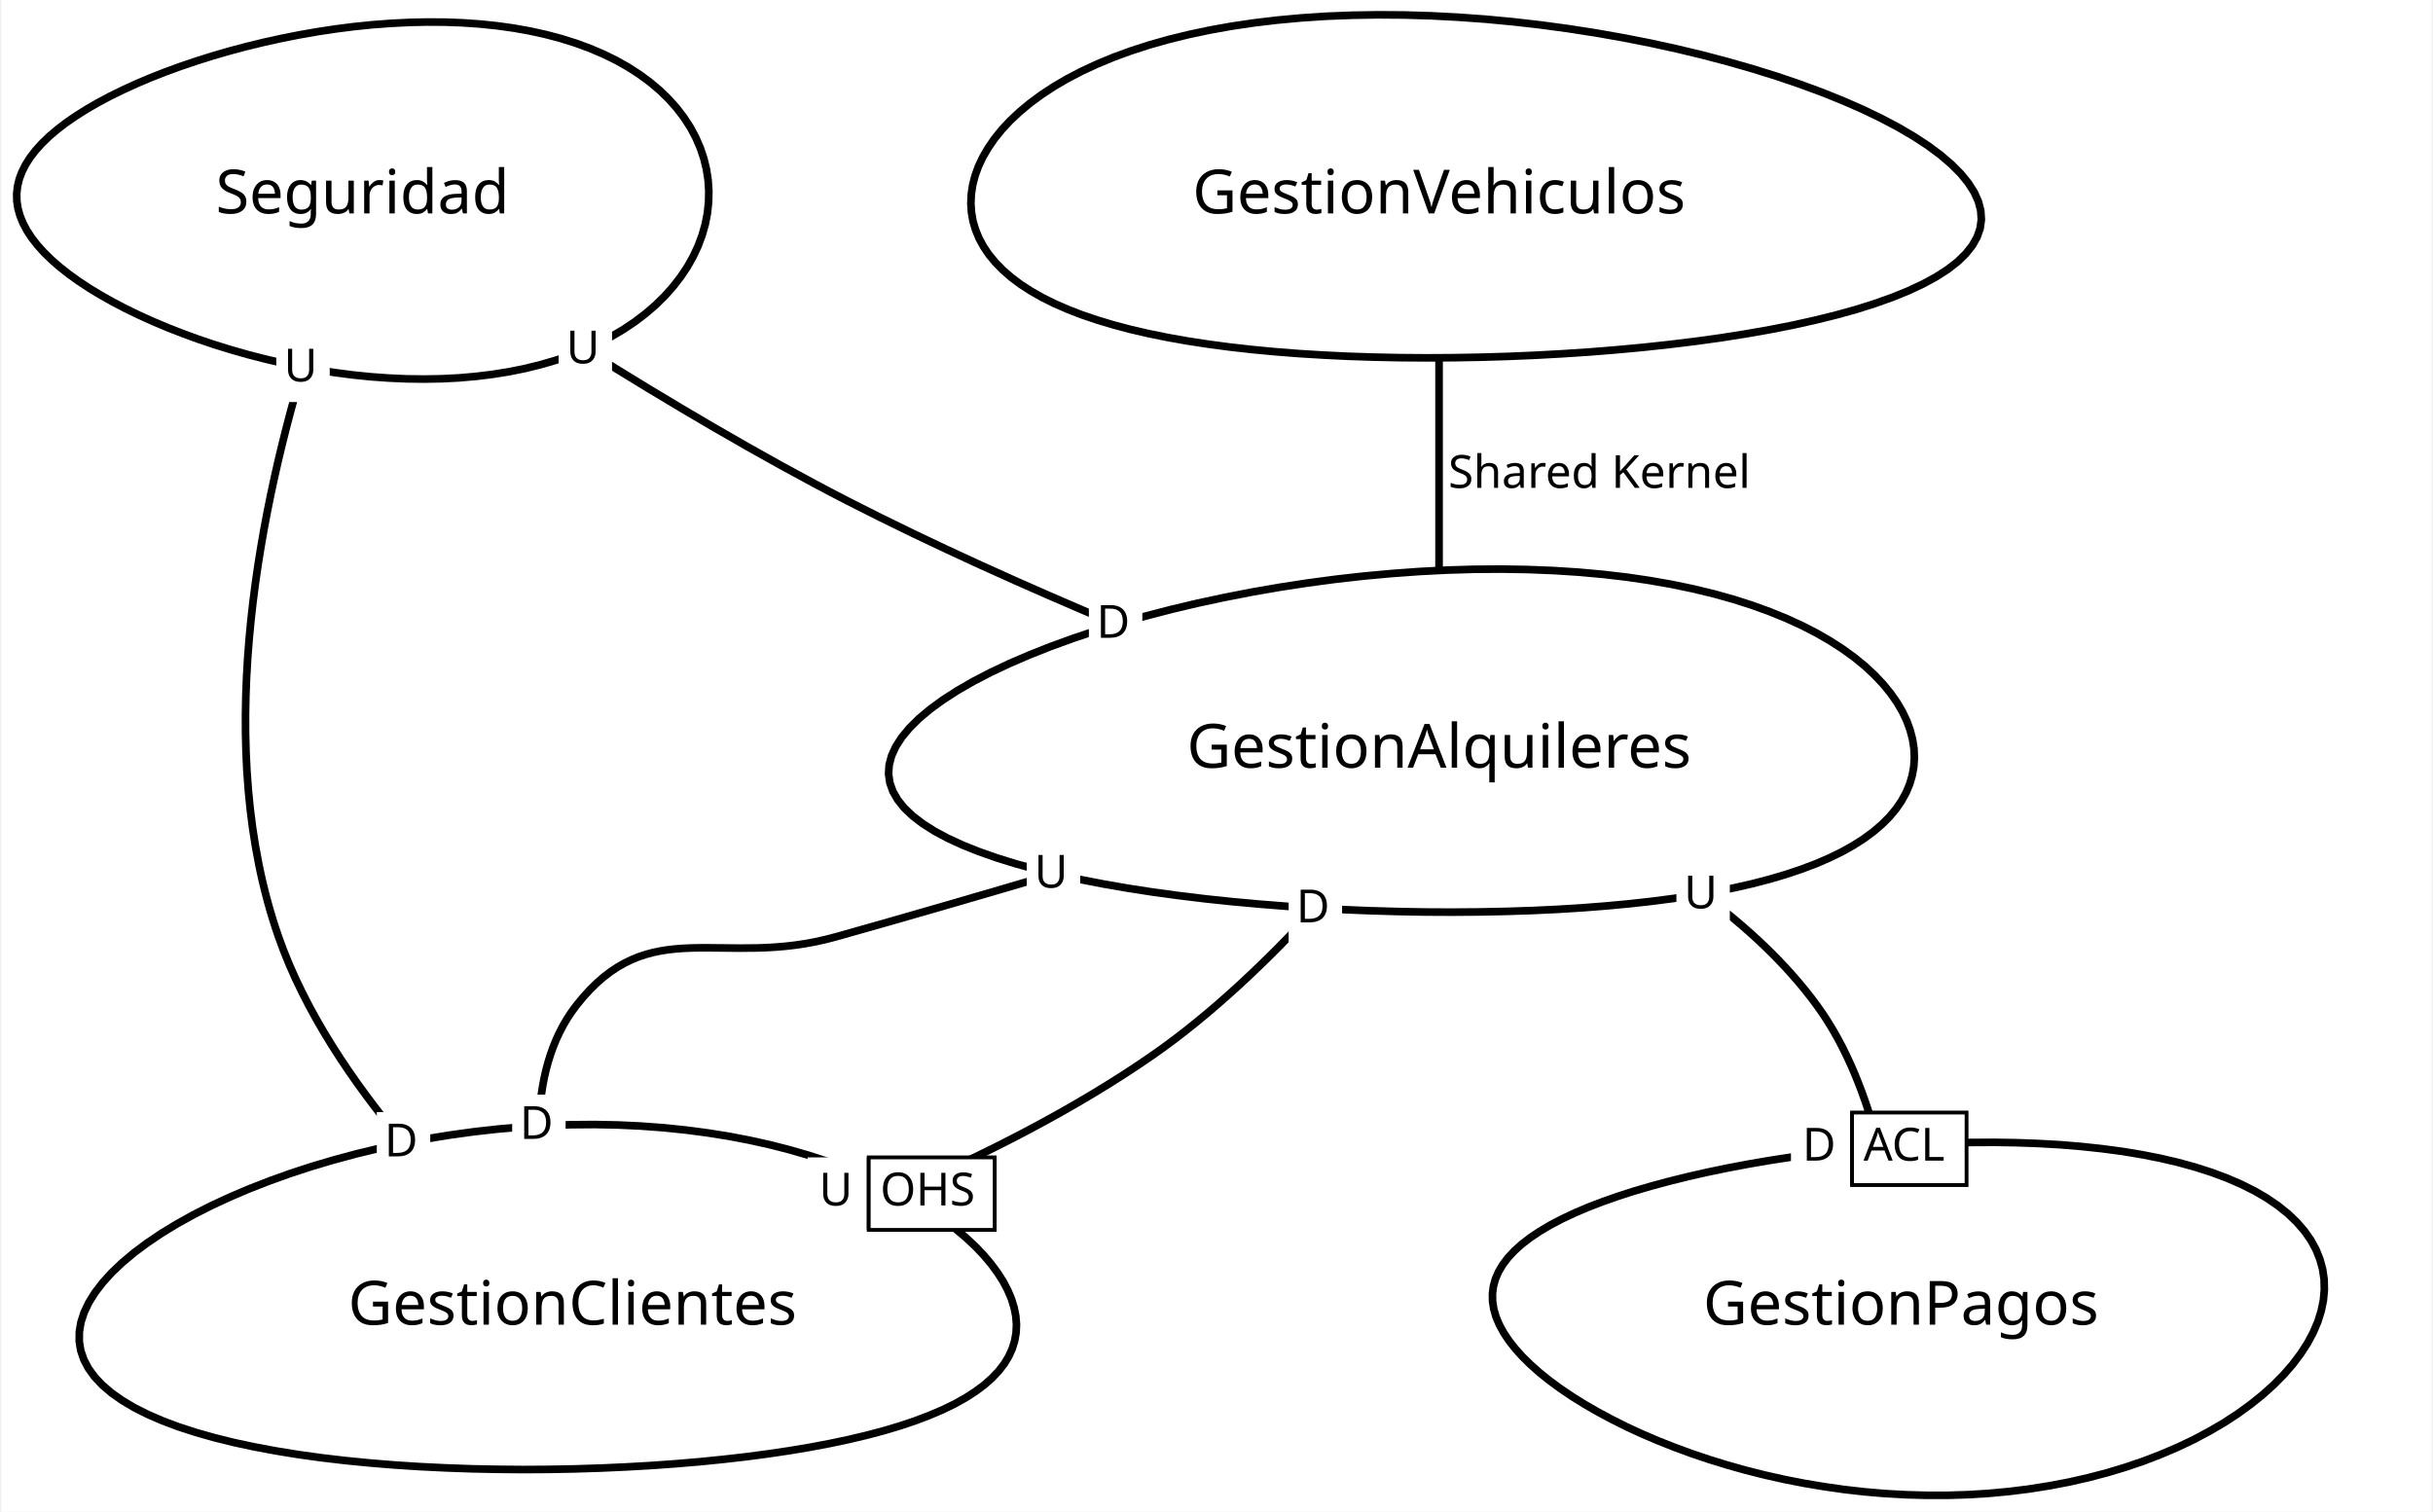
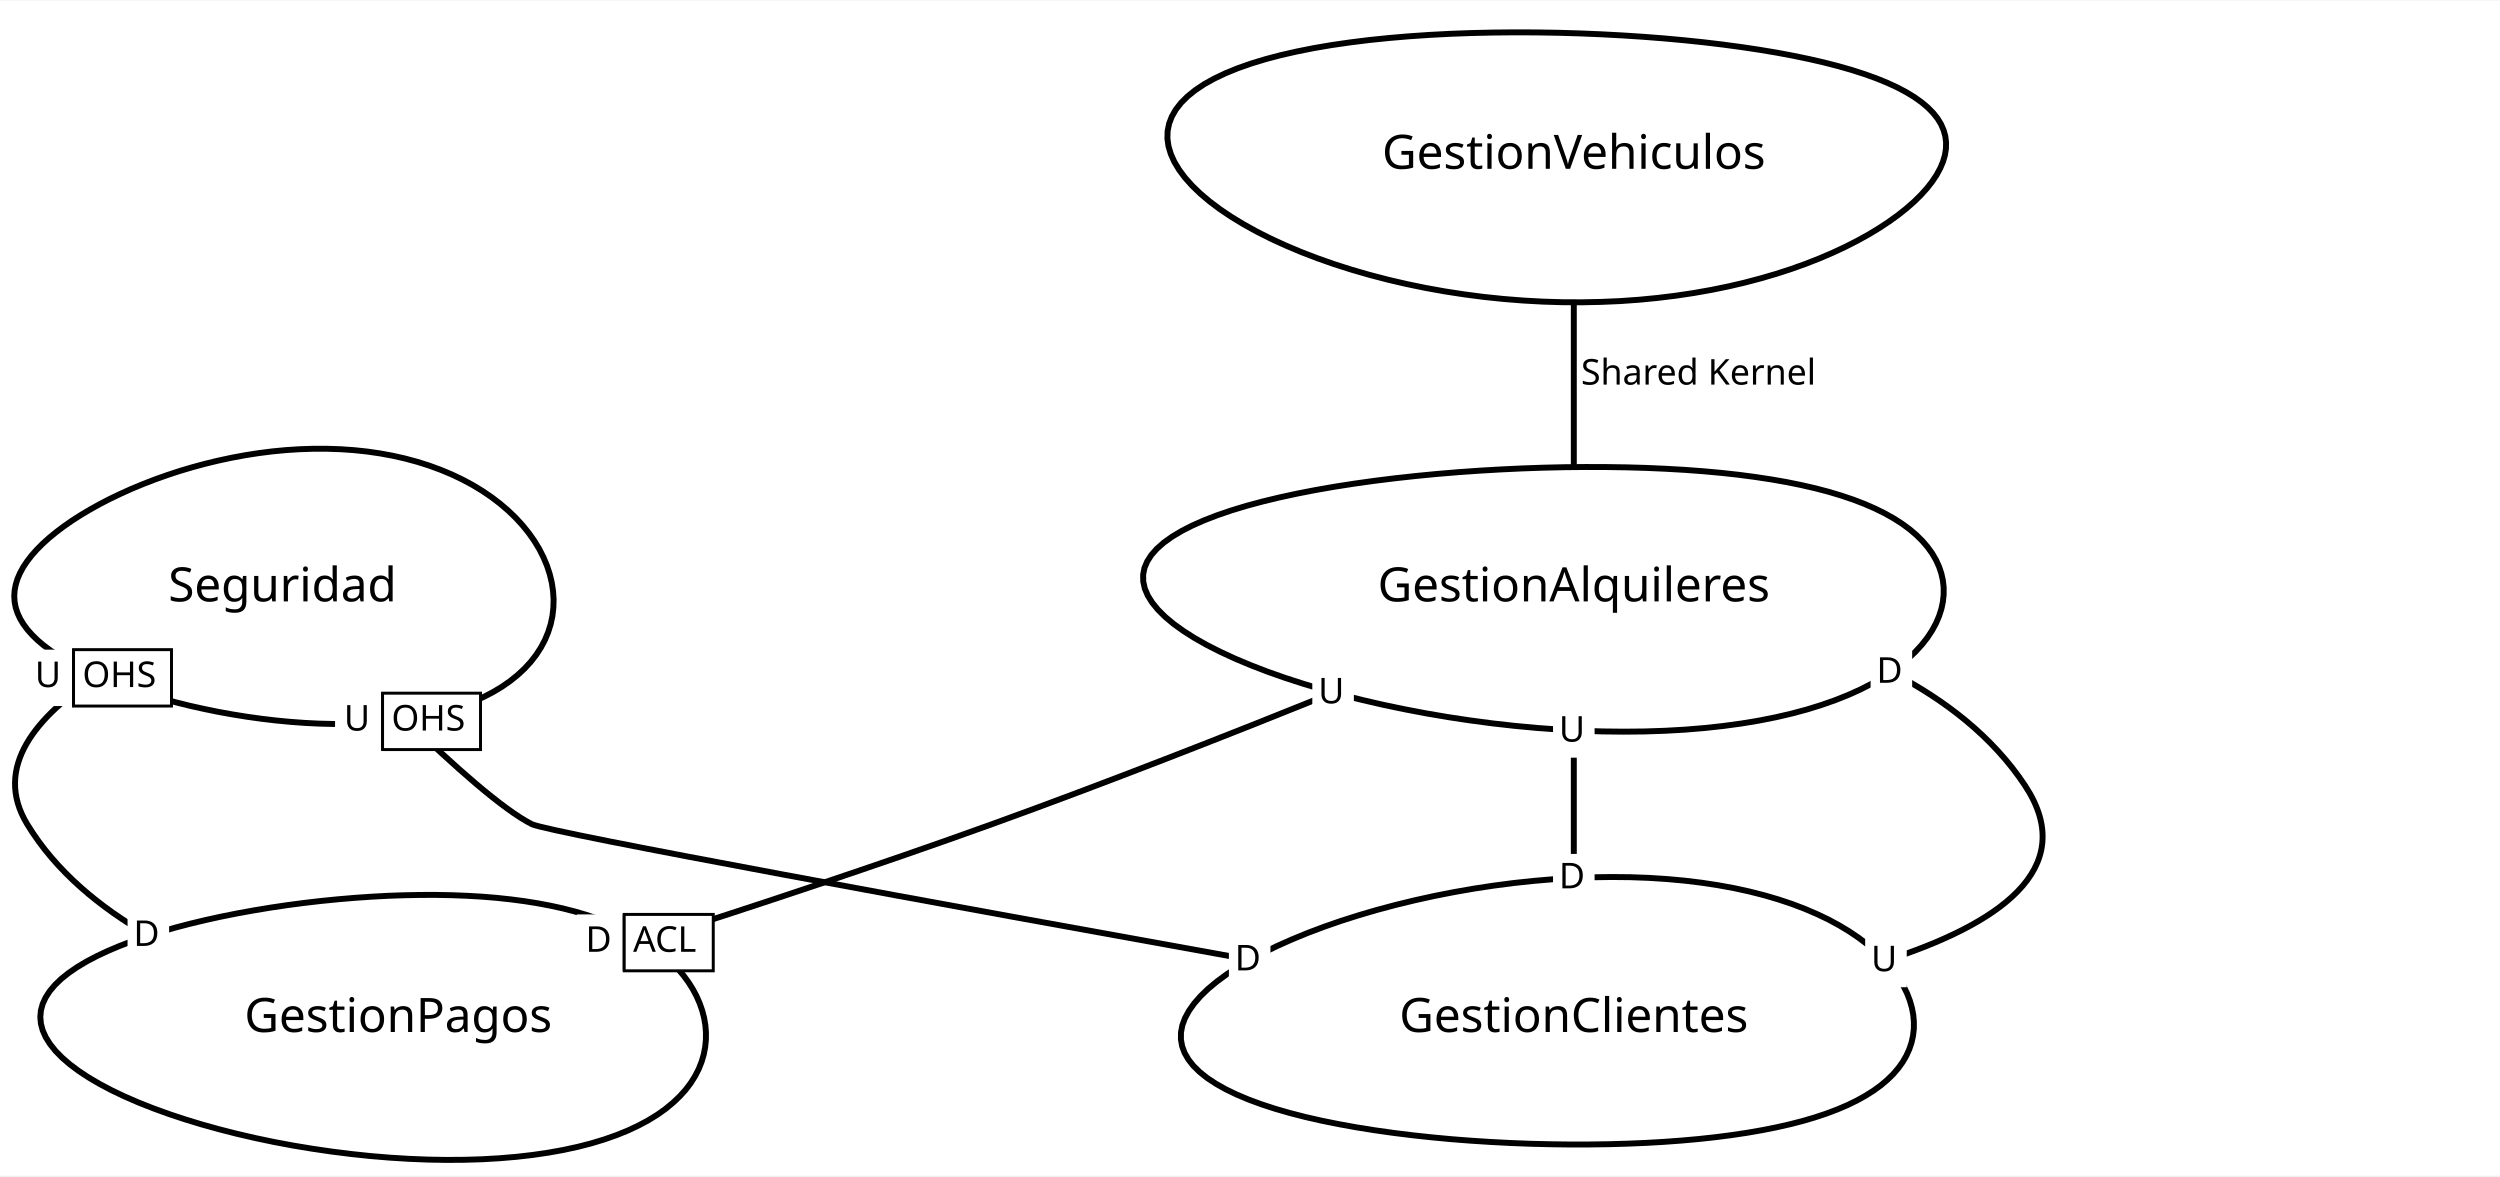
- <svg xmlns="http://www.w3.org/2000/svg" width="2000px" height="1243px" viewBox="0.00 0.00 636.60 396.10">
-   <g id="graph0" class="graph" transform="scale(1.0 1.0) rotate(0) translate(4 392.1)">
-     <polygon fill="white" stroke="transparent" points="-4,4 -4,-392.1 632.6,-392.1 632.6,4 -4,4" />
+ <svg xmlns="http://www.w3.org/2000/svg" width="2000px" height="941px" viewBox="0.00 0.00 842.16 395.85">
+   <g id="graph0" class="graph" transform="scale(1.0 1.0) rotate(0) translate(4 391.85)">
+     <polygon fill="white" stroke="transparent" points="-4,4 -4,-391.85 838.16,-391.85 838.16,4 -4,4" />
    <g id="node1" class="node">
-       <polygon fill="none" stroke="black" stroke-width="2" points="270.8,-222.68 265.25,-220.48 260.01,-218.22 255.11,-215.91 250.57,-213.55 246.41,-211.15 242.64,-208.72 239.29,-206.28 236.36,-203.82 233.88,-201.36 231.85,-198.91 230.28,-196.47 229.18,-194.06 228.55,-191.67 228.4,-189.32 228.73,-187.01 229.53,-184.74 230.8,-182.54 232.53,-180.39 234.72,-178.3 237.36,-176.28 240.43,-174.33 243.91,-172.46 247.81,-170.67 252.09,-168.96 256.73,-167.33 261.72,-165.78 267.04,-164.32 272.66,-162.95 278.56,-161.67 284.71,-160.48 291.09,-159.37 297.67,-158.36 304.43,-157.44 311.34,-156.6 318.37,-155.86 325.5,-155.21 332.7,-154.64 339.95,-154.17 347.22,-153.78 354.49,-153.48 361.73,-153.27 368.92,-153.14 376.04,-153.11 383.08,-153.16 390,-153.3 396.79,-153.52 403.44,-153.83 409.93,-154.23 416.25,-154.72 422.38,-155.29 428.31,-155.95 434.03,-156.69 439.53,-157.53 444.8,-158.45 449.84,-159.46 454.63,-160.55 459.18,-161.73 463.48,-163 467.53,-164.36 471.32,-165.79 474.86,-167.32 478.13,-168.92 481.15,-170.61 483.9,-172.37 486.39,-174.21 488.62,-176.12 490.6,-178.1 492.31,-180.15 493.76,-182.27 494.95,-184.44 495.88,-186.66 496.55,-188.94 496.96,-191.25 497.11,-193.6 497,-195.99 496.63,-198.39 496,-200.81 495.11,-203.25 493.95,-205.68 492.53,-208.1 490.84,-210.51 488.88,-212.89 486.66,-215.25 484.17,-217.56 481.41,-219.82 478.38,-222.02 475.08,-224.15 471.52,-226.21 467.68,-228.18 463.58,-230.06 459.22,-231.84 454.61,-233.51 449.73,-235.07 444.61,-236.5 439.25,-237.8 433.65,-238.97 427.83,-239.99 421.8,-240.88 415.56,-241.61 409.13,-242.19 402.53,-242.61 395.77,-242.88 388.86,-242.99 381.83,-242.94 374.69,-242.73 367.47,-242.36 360.18,-241.83 352.85,-241.16 345.5,-240.33 338.16,-239.35 330.85,-238.23 323.59,-236.97 316.42,-235.57 309.36,-234.06 302.44,-232.42 295.68,-230.66 289.11,-228.81 282.76,-226.85 276.64,-224.81 270.8,-222.68" />
-       <text text-anchor="middle" x="372.6" y="-190.95" font-family="sans-serif" font-size="16.00">GestionAlquileres</text>
+       <polygon fill="none" stroke="black" stroke-width="2" points="448.01,-157.98 454.87,-156.25 461.9,-154.63 469.08,-153.13 476.38,-151.74 483.77,-150.48 491.22,-149.36 498.7,-148.37 506.2,-147.53 513.67,-146.83 521.11,-146.29 528.48,-145.89 535.76,-145.65 542.93,-145.57 549.97,-145.64 556.86,-145.87 563.58,-146.25 570.12,-146.79 576.46,-147.48 582.58,-148.31 588.48,-149.29 594.14,-150.41 599.55,-151.67 604.71,-153.05 609.6,-154.57 614.23,-156.19 618.59,-157.93 622.67,-159.77 626.47,-161.71 630,-163.74 633.24,-165.84 636.2,-168.02 638.89,-170.26 641.29,-172.55 643.42,-174.89 645.28,-177.26 646.86,-179.66 648.17,-182.08 649.21,-184.51 649.99,-186.95 650.5,-189.38 650.75,-191.79 650.75,-194.19 650.48,-196.56 649.96,-198.89 649.19,-201.18 648.16,-203.43 646.88,-205.62 645.35,-207.75 643.57,-209.83 641.54,-211.83 639.26,-213.77 636.73,-215.63 633.94,-217.41 630.92,-219.11 627.64,-220.73 624.11,-222.27 620.34,-223.72 616.32,-225.08 612.06,-226.36 607.56,-227.54 602.83,-228.63 597.86,-229.64 592.66,-230.55 587.25,-231.37 581.62,-232.11 575.78,-232.75 569.75,-233.3 563.53,-233.76 557.14,-234.13 550.59,-234.42 543.89,-234.61 537.06,-234.71 530.12,-234.73 523.08,-234.66 515.96,-234.5 508.79,-234.25 501.58,-233.91 494.36,-233.49 487.15,-232.98 479.98,-232.38 472.86,-231.69 465.84,-230.92 458.92,-230.06 452.14,-229.11 445.53,-228.08 439.11,-226.96 432.9,-225.75 426.94,-224.46 421.24,-223.08 415.84,-221.63 410.75,-220.08 406,-218.46 401.61,-216.76 397.6,-214.99 393.99,-213.14 390.79,-211.22 388.03,-209.24 385.71,-207.19 383.84,-205.08 382.45,-202.91 381.52,-200.7 381.08,-198.44 381.12,-196.14 381.64,-193.8 382.64,-191.44 384.12,-189.06 386.07,-186.67 388.48,-184.27 391.35,-181.87 394.66,-179.49 398.39,-177.12 402.54,-174.77 407.08,-172.47 411.99,-170.2 417.25,-167.99 422.84,-165.83 428.74,-163.75 434.92,-161.74 441.35,-159.82 448.01,-157.98" />
+       <text text-anchor="middle" x="526.16" y="-189.45" font-family="sans-serif" font-size="16.00">GestionAlquileres</text>
    </g>
    <g id="node2" class="node">
-       <polygon fill="none" stroke="black" stroke-width="2" points="600.09,-40.17 601.59,-42.97 602.79,-45.78 603.67,-48.59 604.25,-51.38 604.5,-54.15 604.44,-56.88 604.05,-59.56 603.33,-62.18 602.3,-64.73 600.94,-67.21 599.26,-69.6 597.26,-71.9 594.95,-74.11 592.34,-76.2 589.43,-78.19 586.23,-80.05 582.74,-81.8 578.99,-83.42 574.98,-84.92 570.73,-86.28 566.24,-87.52 561.53,-88.62 556.62,-89.59 551.52,-90.43 546.24,-91.13 540.82,-91.71 535.26,-92.17 529.58,-92.49 523.8,-92.7 517.94,-92.79 512.01,-92.76 506.05,-92.62 500.05,-92.37 494.06,-92.03 488.07,-91.58 482.12,-91.04 476.23,-90.41 470.4,-89.69 464.65,-88.89 459.01,-88.02 453.49,-87.07 448.11,-86.05 442.88,-84.97 437.82,-83.82 432.94,-82.61 428.25,-81.35 423.76,-80.04 419.5,-78.67 415.46,-77.25 411.66,-75.79 408.1,-74.28 404.8,-72.72 401.76,-71.13 398.99,-69.49 396.48,-67.81 394.26,-66.1 392.31,-64.34 390.65,-62.55 389.27,-60.72 388.17,-58.86 387.36,-56.97 386.83,-55.04 386.59,-53.09 386.62,-51.1 386.94,-49.09 387.53,-47.05 388.39,-45 389.52,-42.93 390.91,-40.84 392.55,-38.74 394.45,-36.63 396.59,-34.53 398.97,-32.42 401.59,-30.32 404.43,-28.24 407.48,-26.18 410.74,-24.15 414.21,-22.15 417.87,-20.19 421.71,-18.27 425.73,-16.41 429.92,-14.62 434.26,-12.9 438.75,-11.25 443.38,-9.69 448.13,-8.23 453,-6.86 457.98,-5.61 463.06,-4.47 468.22,-3.46 473.46,-2.58 478.75,-1.83 484.1,-1.22 489.49,-0.76 494.9,-0.46 500.33,-0.31 505.76,-0.31 511.17,-0.48 516.56,-0.81 521.92,-1.31 527.22,-1.97 532.45,-2.8 537.61,-3.78 542.67,-4.93 547.63,-6.23 552.47,-7.69 557.17,-9.29 561.72,-11.04 566.11,-12.92 570.33,-14.93 574.35,-17.07 578.18,-19.31 581.79,-21.66 585.17,-24.11 588.31,-26.63 591.21,-29.24 593.84,-31.9 596.21,-34.62 598.29,-37.38 600.09,-40.17" />
-       <text text-anchor="middle" x="493.6" y="-45.02" font-family="sans-serif" font-size="16.00">GestionPagos</text>
+       <polygon fill="none" stroke="black" stroke-width="2" points="431.2,-75.58 426.19,-73.35 421.49,-71.05 417.09,-68.71 413.03,-66.31 409.31,-63.89 405.97,-61.43 403,-58.97 400.43,-56.49 398.27,-54.01 396.52,-51.54 395.19,-49.09 394.29,-46.67 393.83,-44.27 393.81,-41.91 394.22,-39.6 395.06,-37.34 396.33,-35.14 398.03,-32.99 400.14,-30.92 402.66,-28.91 405.58,-26.98 408.88,-25.12 412.55,-23.35 416.56,-21.66 420.91,-20.05 425.58,-18.53 430.54,-17.1 435.77,-15.76 441.26,-14.51 446.97,-13.36 452.89,-12.29 459,-11.31 465.25,-10.43 471.65,-9.63 478.15,-8.93 484.74,-8.31 491.39,-7.79 498.08,-7.36 504.78,-7.01 511.48,-6.75 518.15,-6.59 524.77,-6.5 531.32,-6.51 537.79,-6.6 544.15,-6.78 550.39,-7.04 556.49,-7.39 562.44,-7.83 568.22,-8.35 573.83,-8.96 579.25,-9.66 584.48,-10.44 589.49,-11.31 594.3,-12.26 598.88,-13.3 603.24,-14.42 607.37,-15.63 611.27,-16.93 614.92,-18.31 618.34,-19.77 621.52,-21.32 624.45,-22.95 627.14,-24.65 629.59,-26.43 631.79,-28.29 633.76,-30.22 635.47,-32.22 636.95,-34.28 638.18,-36.41 639.17,-38.59 639.92,-40.82 640.43,-43.1 640.7,-45.42 640.72,-47.78 640.51,-50.17 640.05,-52.57 639.35,-55 638.42,-57.43 637.23,-59.85 635.81,-62.27 634.14,-64.68 632.23,-67.06 630.07,-69.4 627.67,-71.7 625.02,-73.95 622.13,-76.13 619,-78.25 615.62,-80.29 612,-82.25 608.14,-84.1 604.04,-85.86 599.71,-87.51 595.16,-89.03 590.38,-90.44 585.39,-91.71 580.19,-92.85 574.78,-93.84 569.19,-94.69 563.42,-95.39 557.48,-95.93 551.39,-96.32 545.15,-96.55 538.8,-96.61 532.33,-96.52 525.78,-96.27 519.15,-95.86 512.47,-95.29 505.76,-94.57 499.05,-93.69 492.34,-92.67 485.67,-91.5 479.06,-90.2 472.54,-88.76 466.12,-87.2 459.83,-85.52 453.69,-83.72 447.74,-81.83 441.99,-79.83 436.47,-77.75 431.2,-75.58" />
+       <text text-anchor="middle" x="526.16" y="-44.4" font-family="sans-serif" font-size="16.00">GestionClientes</text>
    </g>
    <g id="edge1" class="edge">
-       <path fill="none" stroke="black" stroke-width="2" d="M441.77,-157.7C452.98,-149.39 463.54,-139.69 471.6,-128.64 479.48,-117.85 484.54,-104.36 487.78,-91.6" />
-       <text text-anchor="middle" x="553.1" y="-119.04" font-family="sans-serif" font-size="12.00">                                        </text>
-       <polygon fill="white" stroke="transparent" points="464.78,-81.6 464.78,-100.6 480.78,-100.6 480.78,-81.6 464.78,-81.6" />
-       <polyline fill="none" stroke="black" points="480.78,-81.6 480.78,-100.6 " />
-       <text text-anchor="start" x="467.78" y="-88" font-family="sans-serif" font-size="12.00">D</text>
-       <polygon fill="white" stroke="transparent" points="480.78,-81.6 480.78,-100.6 510.78,-100.6 510.78,-81.6 480.78,-81.6" />
-       <polygon fill="none" stroke="black" points="480.78,-81.6 480.78,-100.6 510.78,-100.6 510.78,-81.6 480.78,-81.6" />
-       <text text-anchor="start" x="483.78" y="-88" font-family="sans-serif" font-size="12.00">ACL</text>
-       <polygon fill="white" stroke="transparent" points="434.77,-148.7 434.77,-165.7 448.77,-165.7 448.77,-148.7 434.77,-148.7" />
-       <text text-anchor="start" x="436.77" y="-154.1" font-family="sans-serif" font-size="12.00">U</text>
+       <path fill="none" stroke="black" stroke-width="2" d="M526.16,-145.81C526.16,-129.98 526.16,-112.28 526.16,-96.39" />
+       <text text-anchor="middle" x="601.66" y="-117.81" font-family="sans-serif" font-size="12.00">                                        </text>
+       <polygon fill="white" stroke="transparent" points="519.16,-87.39 519.16,-104.39 533.16,-104.39 533.16,-87.39 519.16,-87.39" />
+       <text text-anchor="start" x="521.16" y="-92.79" font-family="sans-serif" font-size="12.00">D</text>
+       <polygon fill="white" stroke="transparent" points="519.16,-136.81 519.16,-153.81 533.16,-153.81 533.16,-136.81 519.16,-136.81" />
+       <text text-anchor="start" x="521.16" y="-142.21" font-family="sans-serif" font-size="12.00">U</text>
    </g>
    <g id="node3" class="node">
-       <polygon fill="none" stroke="black" stroke-width="2" points="37.9,-68.93 34.16,-66.41 30.73,-63.85 27.64,-61.26 24.9,-58.65 22.53,-56.03 20.52,-53.41 18.9,-50.81 17.67,-48.22 16.84,-45.66 16.42,-43.13 16.4,-40.65 16.79,-38.23 17.6,-35.86 18.81,-33.57 20.42,-31.34 22.44,-29.2 24.84,-27.14 27.64,-25.17 30.8,-23.29 34.33,-21.51 38.21,-19.83 42.43,-18.25 46.96,-16.78 51.8,-15.41 56.92,-14.14 62.3,-12.99 67.92,-11.94 73.77,-10.99 79.82,-10.15 86.04,-9.42 92.42,-8.79 98.93,-8.26 105.55,-7.83 112.25,-7.5 119.01,-7.26 125.81,-7.12 132.62,-7.06 139.42,-7.1 146.19,-7.23 152.91,-7.44 159.56,-7.74 166.11,-8.11 172.54,-8.57 178.85,-9.1 185.01,-9.72 191,-10.4 196.82,-11.17 202.43,-12 207.85,-12.91 213.04,-13.89 218,-14.94 222.73,-16.06 227.21,-17.25 231.43,-18.51 235.39,-19.84 239.08,-21.24 242.51,-22.7 245.66,-24.23 248.53,-25.83 251.12,-27.49 253.43,-29.21 255.46,-31 257.21,-32.84 258.69,-34.75 259.88,-36.71 260.79,-38.72 261.43,-40.79 261.8,-42.9 261.9,-45.05 261.73,-47.25 261.29,-49.47 260.6,-51.73 259.64,-54.01 258.43,-56.31 256.97,-58.61 255.26,-60.93 253.3,-63.24 251.11,-65.54 248.67,-67.82 246,-70.08 243.1,-72.31 239.98,-74.49 236.63,-76.62 233.06,-78.7 229.28,-80.71 225.29,-82.64 221.1,-84.48 216.7,-86.24 212.12,-87.89 207.35,-89.43 202.41,-90.86 197.29,-92.17 192.01,-93.34 186.58,-94.38 181,-95.27 175.29,-96.02 169.46,-96.62 163.52,-97.06 157.48,-97.34 151.36,-97.46 145.17,-97.41 138.92,-97.21 132.64,-96.83 126.33,-96.3 120.02,-95.6 113.72,-94.74 107.46,-93.73 101.24,-92.56 95.1,-91.25 89.04,-89.79 83.1,-88.19 77.28,-86.47 71.62,-84.62 66.13,-82.65 60.83,-80.58 55.75,-78.41 50.89,-76.15 46.28,-73.81 41.95,-71.4 37.9,-68.93" />
-       <text text-anchor="middle" x="145.6" y="-45.02" font-family="sans-serif" font-size="16.00">GestionClientes</text>
+       <polygon fill="none" stroke="black" stroke-width="2" points="82.01,-8.67 88.31,-7.35 94.71,-6.15 101.18,-5.08 107.68,-4.13 114.21,-3.31 120.73,-2.62 127.22,-2.08 133.65,-1.68 140.01,-1.42 146.27,-1.31 152.41,-1.35 158.41,-1.53 164.26,-1.87 169.93,-2.35 175.41,-2.98 180.69,-3.75 185.76,-4.66 190.6,-5.71 195.2,-6.89 199.55,-8.21 203.65,-9.65 207.5,-11.21 211.08,-12.89 214.4,-14.67 217.45,-16.55 220.23,-18.53 222.74,-20.6 224.99,-22.74 226.98,-24.95 228.7,-27.23 230.16,-29.56 231.38,-31.94 232.34,-34.36 233.06,-36.8 233.54,-39.26 233.79,-41.74 233.81,-44.22 233.61,-46.69 233.19,-49.15 232.56,-51.59 231.72,-54 230.69,-56.38 229.46,-58.71 228.03,-61 226.42,-63.23 224.62,-65.39 222.64,-67.49 220.48,-69.52 218.15,-71.48 215.64,-73.35 212.96,-75.14 210.11,-76.84 207.09,-78.44 203.9,-79.96 200.55,-81.37 197.03,-82.69 193.35,-83.91 189.51,-85.03 185.51,-86.05 181.36,-86.96 177.05,-87.77 172.59,-88.48 167.99,-89.08 163.25,-89.59 158.38,-89.99 153.37,-90.28 148.25,-90.48 143.01,-90.58 137.67,-90.57 132.24,-90.47 126.73,-90.28 121.16,-89.98 115.52,-89.59 109.85,-89.11 104.15,-88.54 98.45,-87.88 92.75,-87.13 87.09,-86.29 81.47,-85.36 75.91,-84.35 70.45,-83.26 65.09,-82.08 59.85,-80.82 54.77,-79.49 49.86,-78.08 45.14,-76.6 40.63,-75.04 36.35,-73.41 32.33,-71.71 28.58,-69.95 25.12,-68.13 21.97,-66.24 19.14,-64.3 16.65,-62.31 14.52,-60.26 12.76,-58.17 11.38,-56.04 10.38,-53.87 9.78,-51.67 9.58,-49.44 9.78,-47.19 10.39,-44.92 11.41,-42.64 12.84,-40.36 14.66,-38.07 16.88,-35.8 19.49,-33.54 22.48,-31.3 25.84,-29.08 29.54,-26.91 33.59,-24.77 37.95,-22.69 42.62,-20.66 47.58,-18.7 52.79,-16.81 58.25,-15 63.92,-13.27 69.79,-11.64 75.83,-10.1 82.01,-8.67" />
+       <text text-anchor="middle" x="130.16" y="-44.4" font-family="sans-serif" font-size="16.00">GestionPagos</text>
    </g>
    <g id="edge2" class="edge">
-       <path fill="none" stroke="black" stroke-width="2" d="M271.59,-163.12C252.69,-157.53 233.07,-151.83 214.6,-146.64 184.51,-138.17 165.83,-153.29 146.6,-128.64 139.7,-119.79 137.12,-108.52 136.8,-97.29" />
-       <text text-anchor="middle" x="222.1" y="-119.04" font-family="sans-serif" font-size="12.00">                                        </text>
-       <polygon fill="white" stroke="transparent" points="129.8,-88.29 129.8,-105.29 143.8,-105.29 143.8,-88.29 129.8,-88.29" />
-       <text text-anchor="start" x="131.8" y="-93.69" font-family="sans-serif" font-size="12.00">D</text>
-       <polygon fill="white" stroke="transparent" points="264.59,-154.12 264.59,-171.12 278.59,-171.12 278.59,-154.12 264.59,-154.12" />
-       <text text-anchor="start" x="266.59" y="-159.52" font-family="sans-serif" font-size="12.00">U</text>
+       <path fill="none" stroke="black" stroke-width="2" d="M445.07,-158.71C409.93,-144.53 368.21,-128.15 330.16,-114.41 292.03,-100.64 249.37,-86.55 213.27,-75.01" />
+       <text text-anchor="middle" x="437.66" y="-117.81" font-family="sans-serif" font-size="12.00">                                        </text>
+       <polygon fill="white" stroke="transparent" points="190.27,-65.01 190.27,-84.01 206.27,-84.01 206.27,-65.01 190.27,-65.01" />
+       <polyline fill="none" stroke="black" points="206.27,-65.01 206.27,-84.01 " />
+       <text text-anchor="start" x="193.27" y="-71.41" font-family="sans-serif" font-size="12.00">D</text>
+       <polygon fill="white" stroke="transparent" points="206.27,-65.01 206.27,-84.01 236.27,-84.01 236.27,-65.01 206.27,-65.01" />
+       <polygon fill="none" stroke="black" points="206.27,-65.01 206.27,-84.01 236.27,-84.01 236.27,-65.01 206.27,-65.01" />
+       <text text-anchor="start" x="209.27" y="-71.41" font-family="sans-serif" font-size="12.00">ACL</text>
+       <polygon fill="white" stroke="transparent" points="438.07,-149.71 438.07,-166.71 452.07,-166.71 452.07,-149.71 438.07,-149.71" />
+       <text text-anchor="start" x="440.07" y="-155.11" font-family="sans-serif" font-size="12.00">U</text>
    </g>
    <g id="edge3" class="edge">
-       <path fill="none" stroke="black" stroke-width="2" d="M231.2,-79.85C253.75,-89.61 277.41,-101.61 297.6,-115.64 313.04,-126.36 327.87,-140.63 340.2,-154.03" />
-       <text text-anchor="middle" x="390.1" y="-119.04" font-family="sans-serif" font-size="12.00">                                        </text>
-       <polygon fill="white" stroke="transparent" points="333.2,-145.03 333.2,-162.03 347.2,-162.03 347.2,-145.03 333.2,-145.03" />
-       <text text-anchor="start" x="335.2" y="-150.43" font-family="sans-serif" font-size="12.00">D</text>
-       <polygon fill="white" stroke="transparent" points="207.2,-69.85 207.2,-88.85 223.2,-88.85 223.2,-69.85 207.2,-69.85" />
-       <polyline fill="none" stroke="black" points="223.2,-69.85 223.2,-88.85 " />
-       <text text-anchor="start" x="210.2" y="-76.25" font-family="sans-serif" font-size="12.00">U</text>
-       <polygon fill="white" stroke="transparent" points="223.2,-69.85 223.2,-88.85 256.2,-88.85 256.2,-69.85 223.2,-69.85" />
-       <polygon fill="none" stroke="black" points="223.2,-69.85 223.2,-88.85 256.2,-88.85 256.2,-69.85 223.2,-69.85" />
-       <text text-anchor="start" x="226.2" y="-76.25" font-family="sans-serif" font-size="12.00">OHS</text>
+       <path fill="none" stroke="black" stroke-width="2" d="M631.31,-68.48C668.46,-80.42 696.89,-99.06 678.16,-127.41 667.17,-144.05 650.95,-156.43 633.14,-165.64" />
+       <text text-anchor="middle" x="758.66" y="-117.81" font-family="sans-serif" font-size="12.00">                                        </text>
+       <polygon fill="white" stroke="transparent" points="626.14,-156.64 626.14,-173.64 640.14,-173.64 640.14,-156.64 626.14,-156.64" />
+       <text text-anchor="start" x="628.14" y="-162.04" font-family="sans-serif" font-size="12.00">D</text>
+       <polygon fill="white" stroke="transparent" points="624.31,-59.48 624.31,-76.48 638.31,-76.48 638.31,-59.48 624.31,-59.48" />
+       <text text-anchor="start" x="626.31" y="-64.88" font-family="sans-serif" font-size="12.00">U</text>
    </g>
    <g id="node4" class="node">
-       <polygon fill="none" stroke="black" stroke-width="2" points="454.85,-374.04 448.38,-375.9 441.72,-377.65 434.9,-379.29 427.95,-380.81 420.88,-382.2 413.74,-383.46 406.54,-384.58 399.31,-385.56 392.07,-386.39 384.85,-387.07 377.67,-387.59 370.55,-387.96 363.52,-388.17 356.59,-388.22 349.79,-388.11 343.13,-387.85 336.62,-387.42 330.29,-386.84 324.15,-386.11 318.2,-385.23 312.47,-384.2 306.96,-383.03 301.67,-381.73 296.63,-380.3 291.83,-378.75 287.28,-377.08 282.99,-375.3 278.95,-373.42 275.17,-371.45 271.66,-369.39 268.41,-367.25 265.43,-365.05 262.71,-362.79 260.25,-360.48 258.06,-358.13 256.14,-355.74 254.48,-353.33 253.07,-350.91 251.93,-348.48 251.05,-346.05 250.43,-343.63 250.07,-341.22 249.96,-338.84 250.11,-336.49 250.51,-334.17 251.18,-331.9 252.09,-329.67 253.27,-327.5 254.69,-325.39 256.38,-323.34 258.32,-321.36 260.52,-319.44 262.97,-317.6 265.69,-315.84 268.66,-314.15 271.88,-312.55 275.36,-311.03 279.1,-309.59 283.08,-308.24 287.32,-306.97 291.8,-305.78 296.53,-304.69 301.49,-303.68 306.68,-302.76 312.1,-301.93 317.73,-301.18 323.58,-300.52 329.61,-299.95 335.83,-299.46 342.23,-299.07 348.78,-298.75 355.47,-298.53 362.29,-298.39 369.22,-298.34 376.23,-298.38 383.32,-298.5 390.45,-298.71 397.61,-299.01 404.77,-299.4 411.91,-299.87 419,-300.44 426.03,-301.09 432.95,-301.84 439.76,-302.67 446.42,-303.59 452.9,-304.61 459.18,-305.71 465.24,-306.9 471.05,-308.19 476.59,-309.56 481.83,-311.01 486.74,-312.56 491.32,-314.19 495.54,-315.9 499.37,-317.7 502.81,-319.57 505.83,-321.51 508.43,-323.53 510.58,-325.62 512.29,-327.77 513.54,-329.98 514.33,-332.24 514.65,-334.55 514.5,-336.9 513.88,-339.29 512.8,-341.71 511.25,-344.14 509.25,-346.6 506.81,-349.05 503.93,-351.51 500.63,-353.96 496.92,-356.38 492.82,-358.78 488.34,-361.14 483.52,-363.46 478.36,-365.72 472.89,-367.92 467.13,-370.04 461.11,-372.09 454.85,-374.04" />
-       <text text-anchor="middle" x="372.6" y="-336.19" font-family="sans-serif" font-size="16.00">GestionVehiculos</text>
+       <polygon fill="none" stroke="black" stroke-width="2" points="419.32,-314.05 424.04,-311.67 429.03,-309.38 434.26,-307.17 439.72,-305.07 445.38,-303.08 451.24,-301.21 457.26,-299.47 463.42,-297.86 469.71,-296.39 476.11,-295.07 482.6,-293.9 489.15,-292.89 495.74,-292.03 502.37,-291.34 509.01,-290.81 515.64,-290.44 522.24,-290.24 528.81,-290.21 535.32,-290.34 541.76,-290.62 548.11,-291.07 554.36,-291.68 560.5,-292.43 566.52,-293.33 572.41,-294.37 578.14,-295.54 583.72,-296.84 589.13,-298.27 594.37,-299.8 599.43,-301.44 604.29,-303.18 608.95,-305.01 613.4,-306.92 617.64,-308.9 621.66,-310.95 625.46,-313.05 629.01,-315.2 632.33,-317.39 635.41,-319.61 638.23,-321.85 640.8,-324.11 643.1,-326.37 645.14,-328.64 646.91,-330.91 648.4,-333.16 649.61,-335.4 650.54,-337.61 651.18,-339.8 651.52,-341.95 651.56,-344.07 651.31,-346.15 650.74,-348.18 649.88,-350.17 648.7,-352.11 647.21,-354 645.41,-355.83 643.3,-357.61 640.87,-359.34 638.13,-361 635.09,-362.61 631.73,-364.16 628.08,-365.65 624.12,-367.07 619.87,-368.44 615.33,-369.74 610.52,-370.98 605.43,-372.15 600.09,-373.26 594.49,-374.31 588.66,-375.28 582.61,-376.19 576.35,-377.03 569.9,-377.8 563.27,-378.49 556.49,-379.11 549.57,-379.65 542.53,-380.11 535.4,-380.49 528.19,-380.79 520.93,-381 513.65,-381.12 506.35,-381.15 499.08,-381.08 491.86,-380.92 484.7,-380.66 477.63,-380.29 470.69,-379.82 463.89,-379.24 457.25,-378.56 450.81,-377.76 444.58,-376.86 438.59,-375.84 432.87,-374.7 427.42,-373.46 422.27,-372.1 417.44,-370.63 412.95,-369.05 408.81,-367.36 405.03,-365.56 401.64,-363.67 398.64,-361.67 396.05,-359.58 393.86,-357.4 392.09,-355.13 390.75,-352.79 389.83,-350.38 389.33,-347.9 389.26,-345.37 389.62,-342.79 390.4,-340.18 391.59,-337.53 393.19,-334.86 395.18,-332.19 397.57,-329.51 400.33,-326.85 403.46,-324.2 406.94,-321.59 410.75,-319.02 414.89,-316.51 419.32,-314.05" />
+       <text text-anchor="middle" x="526.16" y="-335.17" font-family="sans-serif" font-size="16.00">GestionVehiculos</text>
    </g>
    <g id="edge4" class="edge">
-       <path fill="none" stroke="black" stroke-width="2" d="M372.6,-298.33C372.6,-281.04 372.6,-260.77 372.6,-242.84" />
-       <text text-anchor="middle" x="414.6" y="-264.27" font-family="sans-serif" font-size="12.00">Shared Kernel</text>
+       <path fill="none" stroke="black" stroke-width="2" d="M526.16,-290.11C526.16,-272.15 526.16,-251.92 526.16,-234.69" />
+       <text text-anchor="middle" x="568.16" y="-262.49" font-family="sans-serif" font-size="12.00">Shared Kernel</text>
    </g>
    <g id="node5" class="node">
-       <polygon fill="none" stroke="black" stroke-width="2" points="181.31,-342.02 181.13,-344.89 180.69,-347.75 180.01,-350.56 179.08,-353.33 177.9,-356.05 176.49,-358.69 174.83,-361.26 172.94,-363.74 170.82,-366.12 168.48,-368.4 165.92,-370.56 163.15,-372.6 160.18,-374.52 157.01,-376.3 153.66,-377.94 150.13,-379.44 146.43,-380.8 142.57,-382.01 138.57,-383.07 134.44,-383.98 130.18,-384.74 125.81,-385.35 121.34,-385.81 116.78,-386.13 112.15,-386.3 107.46,-386.33 102.72,-386.22 97.95,-385.98 93.16,-385.62 88.36,-385.13 83.57,-384.52 78.8,-383.8 74.06,-382.97 69.37,-382.04 64.74,-381.02 60.18,-379.91 55.71,-378.72 51.34,-377.45 47.08,-376.11 42.94,-374.71 38.94,-373.25 35.08,-371.73 31.38,-370.16 27.85,-368.55 24.49,-366.9 21.32,-365.21 18.34,-363.49 15.56,-361.74 12.99,-359.97 10.64,-358.17 8.51,-356.36 6.61,-354.52 4.94,-352.67 3.51,-350.81 2.32,-348.93 1.37,-347.04 0.67,-345.15 0.22,-343.24 0.01,-341.33 0.05,-339.41 0.34,-337.49 0.88,-335.57 1.66,-333.64 2.68,-331.71 3.94,-329.79 5.43,-327.87 7.16,-325.95 9.11,-324.05 11.28,-322.15 13.67,-320.27 16.26,-318.41 19.05,-316.57 22.04,-314.76 25.2,-312.98 28.55,-311.23 32.06,-309.53 35.72,-307.87 39.53,-306.27 43.48,-304.72 47.56,-303.23 51.74,-301.82 56.04,-300.49 60.42,-299.24 64.89,-298.08 69.42,-297.02 74.01,-296.06 78.64,-295.21 83.31,-294.48 88,-293.87 92.69,-293.39 97.38,-293.05 102.05,-292.84 106.69,-292.78 111.29,-292.86 115.84,-293.09 120.31,-293.48 124.71,-294.02 129.02,-294.71 133.23,-295.56 137.32,-296.57 141.29,-297.73 145.13,-299.05 148.82,-300.51 152.35,-302.12 155.72,-303.88 158.92,-305.77 161.93,-307.79 164.75,-309.93 167.37,-312.19 169.78,-314.56 171.98,-317.03 173.96,-319.59 175.72,-322.23 177.24,-324.94 178.53,-327.71 179.57,-330.52 180.38,-333.37 180.94,-336.24 181.25,-339.13 181.31,-342.02" />
-       <text text-anchor="middle" x="90.6" y="-336.19" font-family="sans-serif" font-size="16.00">Seguridad</text>
+       <polygon fill="none" stroke="black" stroke-width="2" points="179.07,-204.31 177.66,-207.09 176.01,-209.82 174.13,-212.49 172.03,-215.09 169.72,-217.61 167.19,-220.04 164.47,-222.37 161.56,-224.59 158.46,-226.69 155.2,-228.67 151.76,-230.51 148.18,-232.22 144.44,-233.78 140.58,-235.2 136.59,-236.46 132.49,-237.57 128.29,-238.52 124,-239.31 119.63,-239.94 115.19,-240.41 110.69,-240.72 106.15,-240.87 101.58,-240.87 96.99,-240.72 92.38,-240.43 87.78,-239.99 83.19,-239.41 78.62,-238.7 74.09,-237.86 69.6,-236.9 65.17,-235.83 60.81,-234.65 56.53,-233.38 52.33,-232 48.24,-230.55 44.26,-229.01 40.39,-227.41 36.66,-225.73 33.06,-224.01 29.62,-222.23 26.33,-220.4 23.2,-218.54 20.25,-216.65 17.49,-214.73 14.91,-212.78 12.53,-210.83 10.35,-208.86 8.38,-206.88 6.63,-204.9 5.1,-202.91 3.79,-200.94 2.72,-198.96 1.88,-197 1.28,-195.04 0.92,-193.1 0.8,-191.17 0.93,-189.25 1.3,-187.36 1.92,-185.48 2.78,-183.62 3.89,-181.78 5.24,-179.96 6.83,-178.17 8.65,-176.39 10.71,-174.65 13,-172.93 15.51,-171.24 18.24,-169.59 21.18,-167.96 24.32,-166.38 27.65,-164.83 31.17,-163.32 34.87,-161.85 38.74,-160.44 42.76,-159.08 46.92,-157.77 51.22,-156.53 55.64,-155.35 60.17,-154.24 64.8,-153.21 69.5,-152.25 74.27,-151.39 79.1,-150.61 83.97,-149.93 88.86,-149.35 93.77,-148.88 98.67,-148.52 103.55,-148.28 108.39,-148.16 113.19,-148.16 117.93,-148.29 122.59,-148.56 127.16,-148.96 131.63,-149.5 135.98,-150.19 140.2,-151.01 144.27,-151.97 148.19,-153.08 151.94,-154.33 155.52,-155.72 158.9,-157.25 162.09,-158.91 165.08,-160.7 167.85,-162.63 170.39,-164.67 172.71,-166.83 174.79,-169.09 176.63,-171.46 178.22,-173.92 179.57,-176.47 180.66,-179.09 181.5,-181.77 182.09,-184.51 182.41,-187.3 182.49,-190.12 182.3,-192.96 181.87,-195.81 181.18,-198.66 180.25,-201.5 179.07,-204.31" />
+       <text text-anchor="middle" x="91.16" y="-189.45" font-family="sans-serif" font-size="16.00">Seguridad</text>
+     </g>
+     <g id="edge5" class="edge">
+       <path fill="none" stroke="black" stroke-width="2" d="M132.87,-149.54C148.81,-134.11 165.48,-119.27 175.16,-114.41 180.69,-111.63 316,-86.93 416.97,-68.75" />
+       <text text-anchor="middle" x="250.66" y="-117.81" font-family="sans-serif" font-size="12.00">                                        </text>
+       <polygon fill="white" stroke="transparent" points="409.97,-59.75 409.97,-76.75 423.97,-76.75 423.97,-59.75 409.97,-59.75" />
+       <text text-anchor="start" x="411.97" y="-65.15" font-family="sans-serif" font-size="12.00">D</text>
+       <polygon fill="white" stroke="transparent" points="108.87,-139.54 108.87,-158.54 124.87,-158.54 124.87,-139.54 108.87,-139.54" />
+       <polyline fill="none" stroke="black" points="124.87,-139.54 124.87,-158.54 " />
+       <text text-anchor="start" x="111.87" y="-145.94" font-family="sans-serif" font-size="12.00">U</text>
+       <polygon fill="white" stroke="transparent" points="124.87,-139.54 124.87,-158.54 157.87,-158.54 157.87,-139.54 124.87,-139.54" />
+       <polygon fill="none" stroke="black" points="124.87,-139.54 124.87,-158.54 157.87,-158.54 157.87,-139.54 124.87,-139.54" />
+       <text text-anchor="start" x="127.87" y="-145.94" font-family="sans-serif" font-size="12.00">OHS</text>
    </g>
    <g id="edge6" class="edge">
-       <path fill="none" stroke="black" stroke-width="2" d="M148.96,-300.5C170.16,-287.21 194.58,-272.7 217.6,-260.87 239.93,-249.4 264.75,-238.29 287.87,-228.59" />
-       <text text-anchor="middle" x="293.1" y="-264.27" font-family="sans-serif" font-size="12.00">                                        </text>
-       <polygon fill="white" stroke="transparent" points="280.87,-219.59 280.87,-236.59 294.87,-236.59 294.87,-219.59 280.87,-219.59" />
-       <text text-anchor="start" x="282.87" y="-224.99" font-family="sans-serif" font-size="12.00">D</text>
-       <polygon fill="white" stroke="transparent" points="141.96,-291.5 141.96,-308.5 155.96,-308.5 155.96,-291.5 141.96,-291.5" />
-       <text text-anchor="start" x="143.96" y="-296.9" font-family="sans-serif" font-size="12.00">U</text>
-     </g>
-     <g id="edge5" class="edge">
-       <path fill="none" stroke="black" stroke-width="2" d="M75.01,-295.76C63.12,-255.96 51.43,-195.82 68.6,-146.64 75.47,-126.97 88.19,-108.31 101.34,-92.71" />
-       <text text-anchor="middle" x="144.1" y="-191.65" font-family="sans-serif" font-size="12.00">                                        </text>
-       <polygon fill="white" stroke="transparent" points="94.34,-83.71 94.34,-100.71 108.34,-100.71 108.34,-83.71 94.34,-83.71" />
-       <text text-anchor="start" x="96.34" y="-89.11" font-family="sans-serif" font-size="12.00">D</text>
-       <polygon fill="white" stroke="transparent" points="68.01,-286.76 68.01,-303.76 82.01,-303.76 82.01,-286.76 68.01,-286.76" />
-       <text text-anchor="start" x="70.01" y="-292.16" font-family="sans-serif" font-size="12.00">U</text>
+       <path fill="none" stroke="black" stroke-width="2" d="M28.77,-164.2C8.34,-150.85 -6.48,-133.61 5.16,-114.41 14.81,-98.5 29.74,-86.29 45.97,-76.99" />
+       <text text-anchor="middle" x="80.66" y="-117.81" font-family="sans-serif" font-size="12.00">                                        </text>
+       <polygon fill="white" stroke="transparent" points="38.97,-67.99 38.97,-84.99 52.97,-84.99 52.97,-67.99 38.97,-67.99" />
+       <text text-anchor="start" x="40.97" y="-73.39" font-family="sans-serif" font-size="12.00">D</text>
+       <polygon fill="white" stroke="transparent" points="4.77,-154.2 4.77,-173.2 20.77,-173.2 20.77,-154.2 4.77,-154.2" />
+       <polyline fill="none" stroke="black" points="20.77,-154.2 20.77,-173.2 " />
+       <text text-anchor="start" x="7.77" y="-160.6" font-family="sans-serif" font-size="12.00">U</text>
+       <polygon fill="white" stroke="transparent" points="20.77,-154.2 20.77,-173.2 53.77,-173.2 53.77,-154.2 20.77,-154.2" />
+       <polygon fill="none" stroke="black" points="20.77,-154.2 20.77,-173.2 53.77,-173.2 53.77,-154.2 20.77,-154.2" />
+       <text text-anchor="start" x="23.77" y="-160.6" font-family="sans-serif" font-size="12.00">OHS</text>
    </g>
  </g>
</svg>
